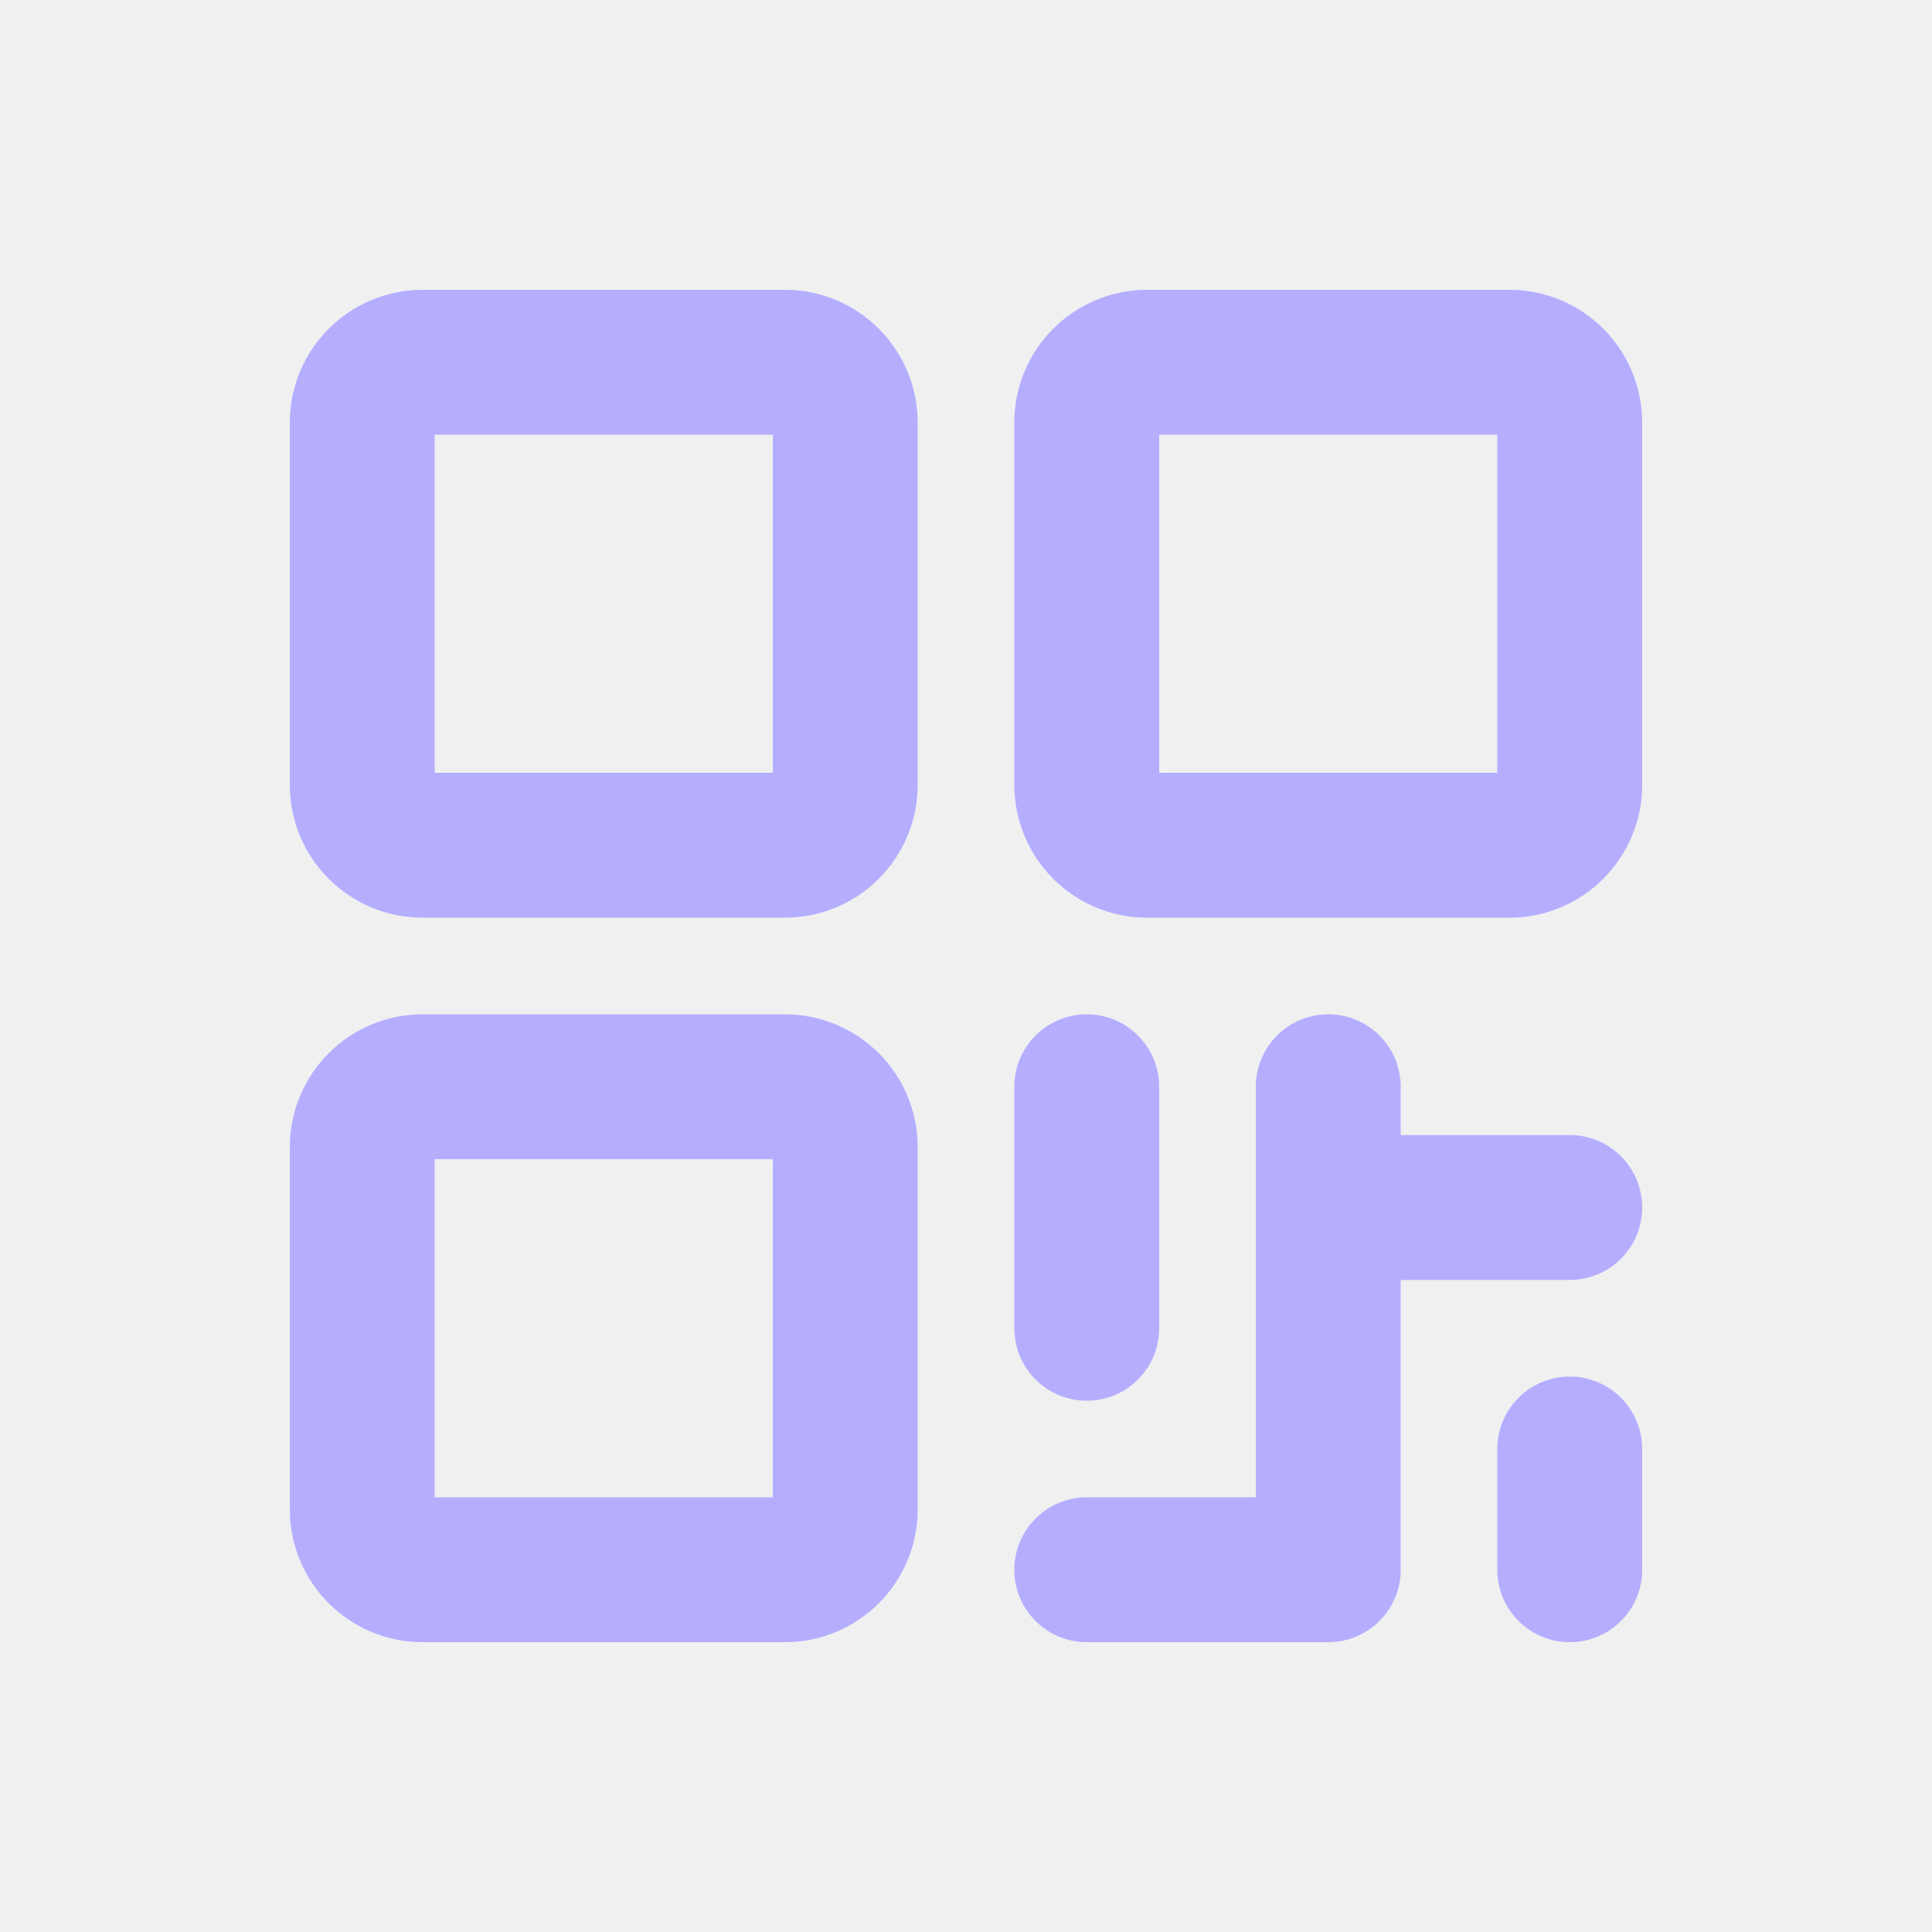
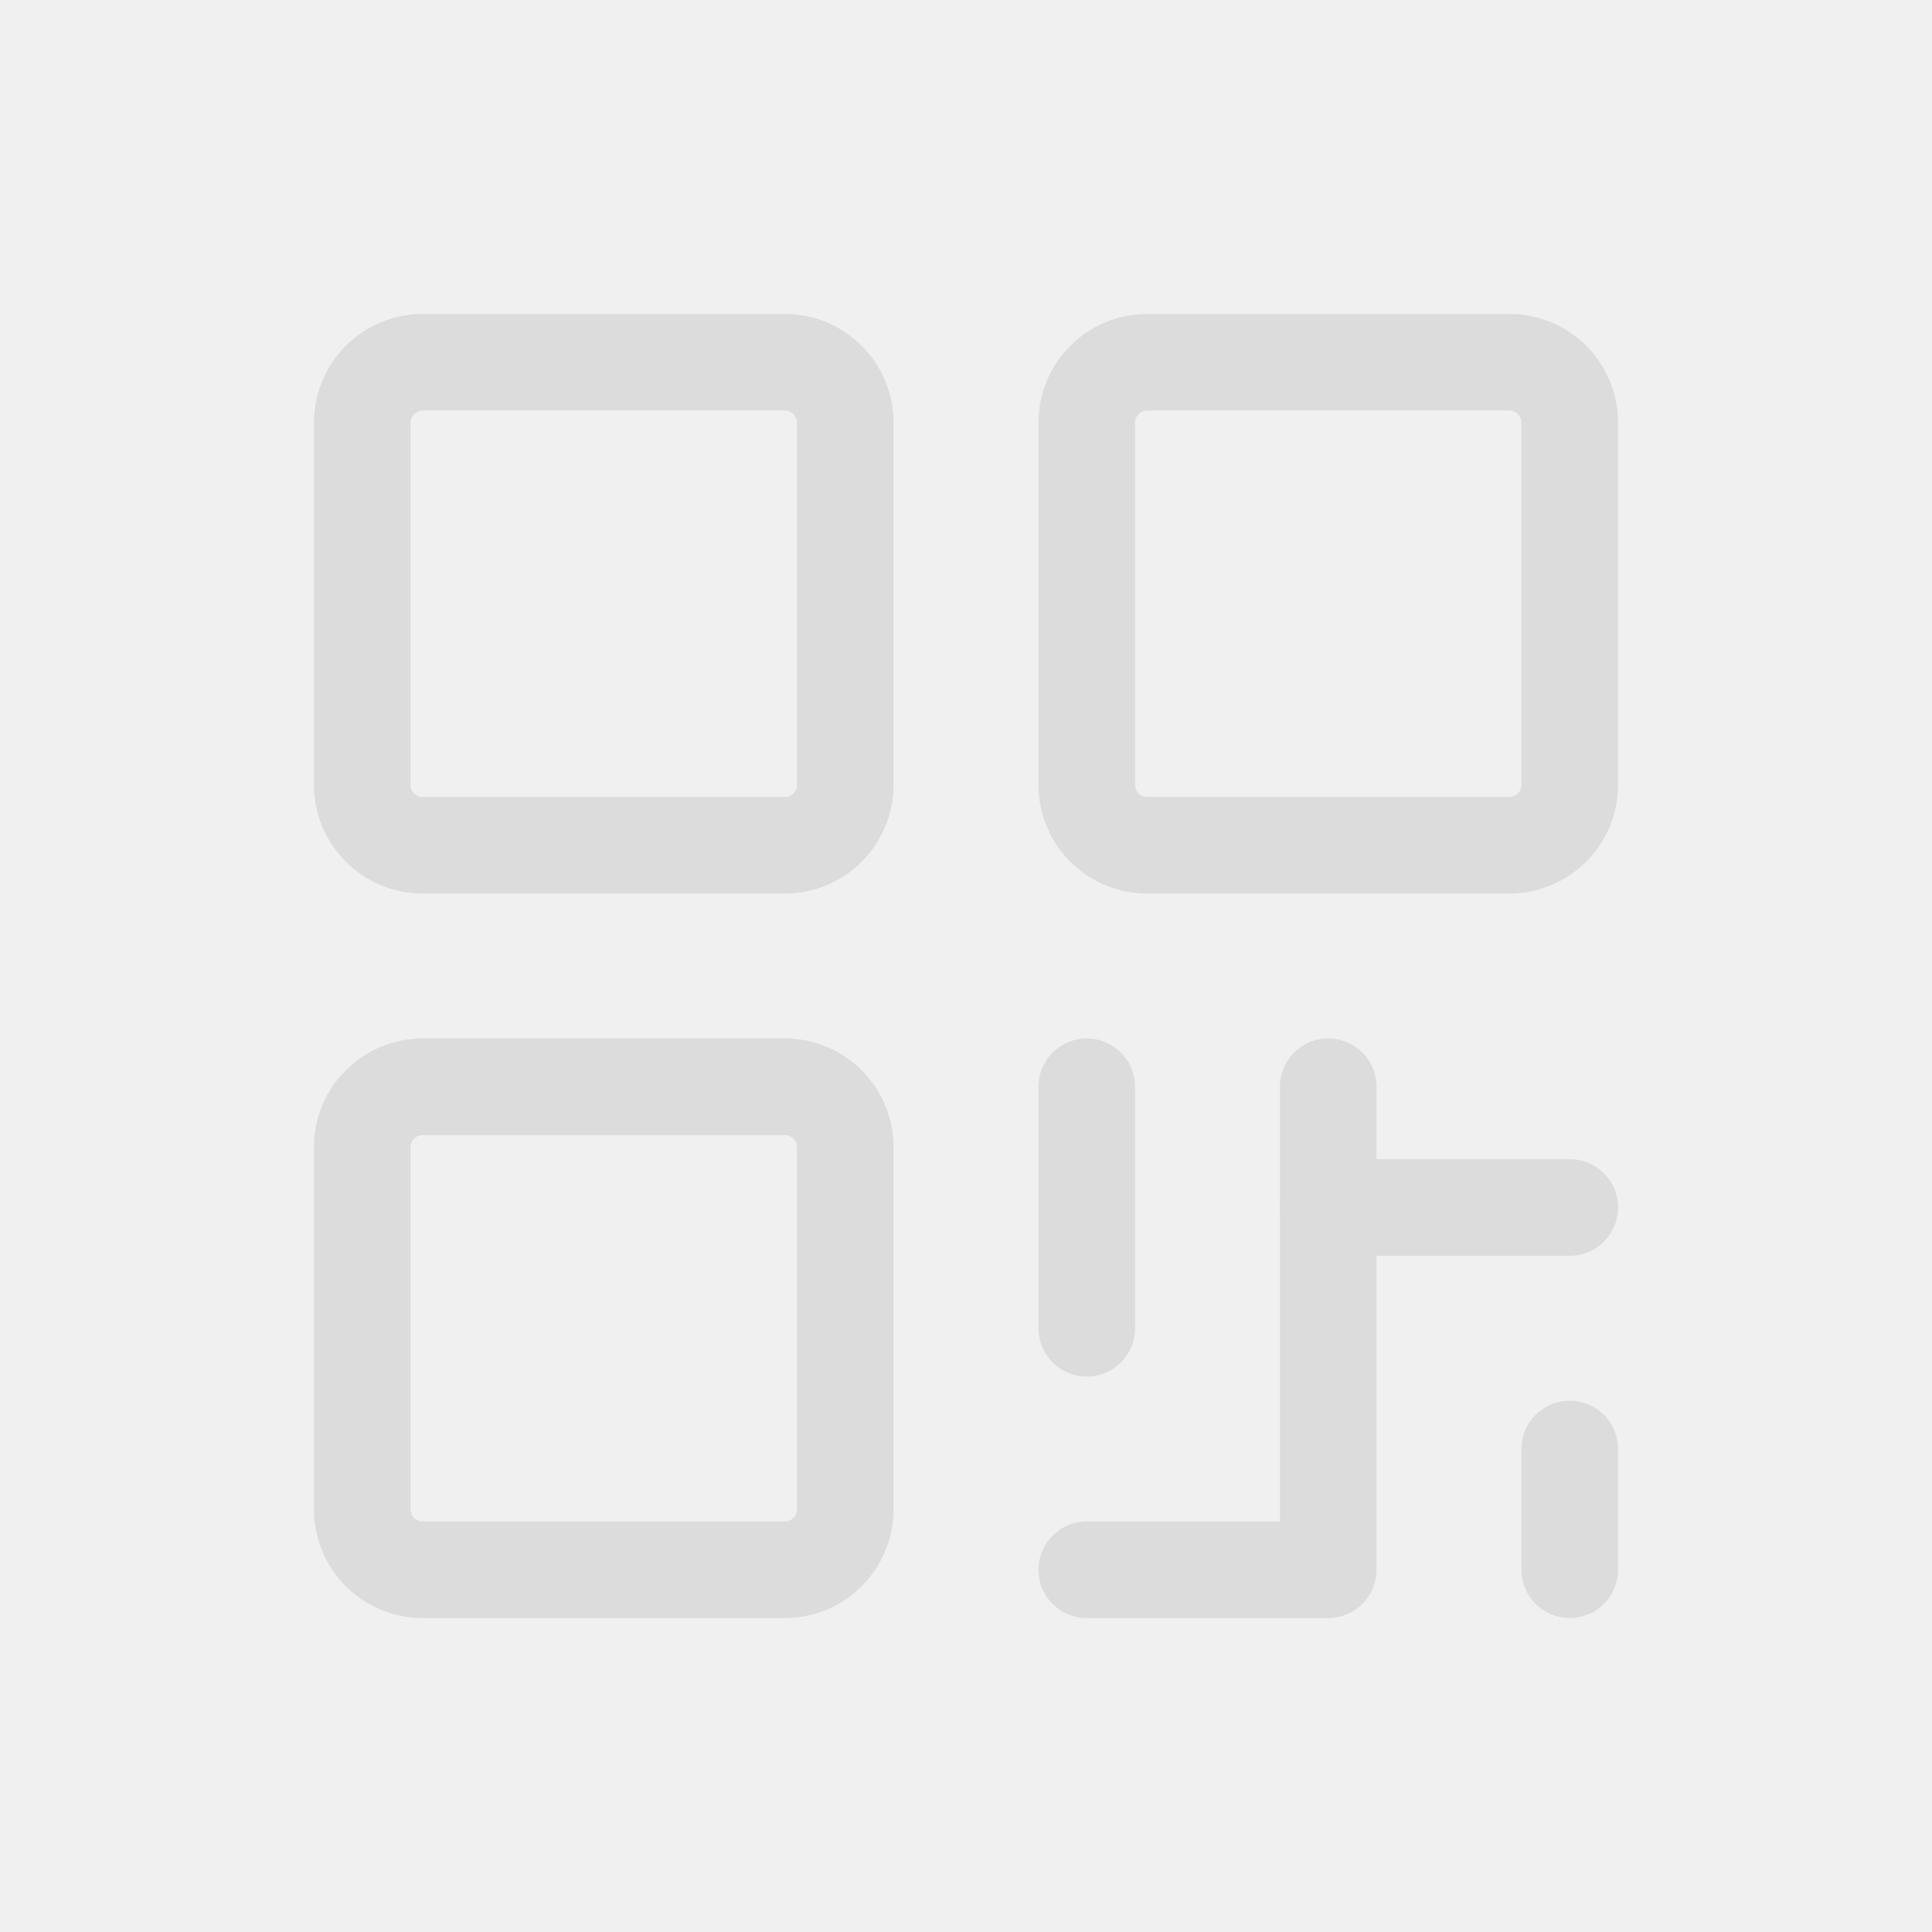
<svg xmlns="http://www.w3.org/2000/svg" width="20" height="20" viewBox="0 0 20 20" fill="none">
-   <g clip-path="url(#clip0_2369_9937)">
-     <path d="M8.125 3.75H4.375C4.03 3.75 3.75 4.03 3.75 4.375V8.125C3.75 8.47 4.03 8.75 4.375 8.75H8.125C8.47 8.75 8.75 8.47 8.75 8.125V4.375C8.75 4.03 8.47 3.75 8.125 3.75Z" stroke="#B5AEFF" stroke-width="1.5" stroke-linecap="round" stroke-linejoin="round" />
-     <path d="M8.125 11.25H4.375C4.03 11.25 3.75 11.53 3.75 11.875V15.625C3.75 15.97 4.03 16.25 4.375 16.25H8.125C8.47 16.25 8.75 15.97 8.75 15.625V11.875C8.75 11.53 8.47 11.25 8.125 11.25Z" stroke="#B5AEFF" stroke-width="1.5" stroke-linecap="round" stroke-linejoin="round" />
-     <path d="M15.625 3.75H11.875C11.53 3.75 11.25 4.03 11.25 4.375V8.125C11.25 8.47 11.53 8.75 11.875 8.75H15.625C15.97 8.75 16.25 8.47 16.25 8.125V4.375C16.25 4.03 15.97 3.75 15.625 3.75Z" stroke="#B5AEFF" stroke-width="1.5" stroke-linecap="round" stroke-linejoin="round" />
-     <path d="M11.25 11.25V13.75" stroke="#B5AEFF" stroke-width="1.5" stroke-linecap="round" stroke-linejoin="round" />
-     <path d="M11.25 16.25H13.75V11.25" stroke="#B5AEFF" stroke-width="1.5" stroke-linecap="round" stroke-linejoin="round" />
-     <path d="M13.75 12.5H16.25" stroke="#B5AEFF" stroke-width="1.5" stroke-linecap="round" stroke-linejoin="round" />
-     <path d="M16.25 15V16.25" stroke="#B5AEFF" stroke-width="1.5" stroke-linecap="round" stroke-linejoin="round" />
+   <g clip-path="url(#clip0_3101_25826)">
+     <path d="M8.125 3.75H4.375C4.03 3.75 3.75 4.03 3.75 4.375V8.125C3.75 8.47 4.03 8.75 4.375 8.75H8.125C8.47 8.75 8.75 8.47 8.75 8.125V4.375C8.75 4.03 8.47 3.75 8.125 3.75Z" stroke="#DCDCDC" stroke-linecap="round" stroke-linejoin="round" />
+     <path d="M8.125 11.25H4.375C4.03 11.25 3.75 11.53 3.75 11.875V15.625C3.75 15.97 4.03 16.25 4.375 16.25H8.125C8.47 16.25 8.75 15.97 8.75 15.625V11.875C8.75 11.53 8.47 11.25 8.125 11.25Z" stroke="#DCDCDC" stroke-linecap="round" stroke-linejoin="round" />
+     <path d="M15.625 3.75H11.875C11.53 3.75 11.25 4.03 11.25 4.375V8.125C11.25 8.47 11.53 8.75 11.875 8.75H15.625C15.97 8.75 16.25 8.47 16.25 8.125V4.375C16.25 4.03 15.97 3.75 15.625 3.75Z" stroke="#DCDCDC" stroke-linecap="round" stroke-linejoin="round" />
+     <path d="M11.25 11.25V13.75" stroke="#DCDCDC" stroke-linecap="round" stroke-linejoin="round" />
+     <path d="M11.25 16.25H13.75V11.25" stroke="#DCDCDC" stroke-linecap="round" stroke-linejoin="round" />
+     <path d="M13.75 12.5H16.25" stroke="#DCDCDC" stroke-linecap="round" stroke-linejoin="round" />
+     <path d="M16.25 15V16.25" stroke="#DCDCDC" stroke-linecap="round" stroke-linejoin="round" />
  </g>
  <defs>
-     <clipPath id="clip0_2369_9937">
+     <clipPath id="clip0_3101_25826">
      <rect width="20" height="20" fill="white" />
    </clipPath>
  </defs>
</svg>
